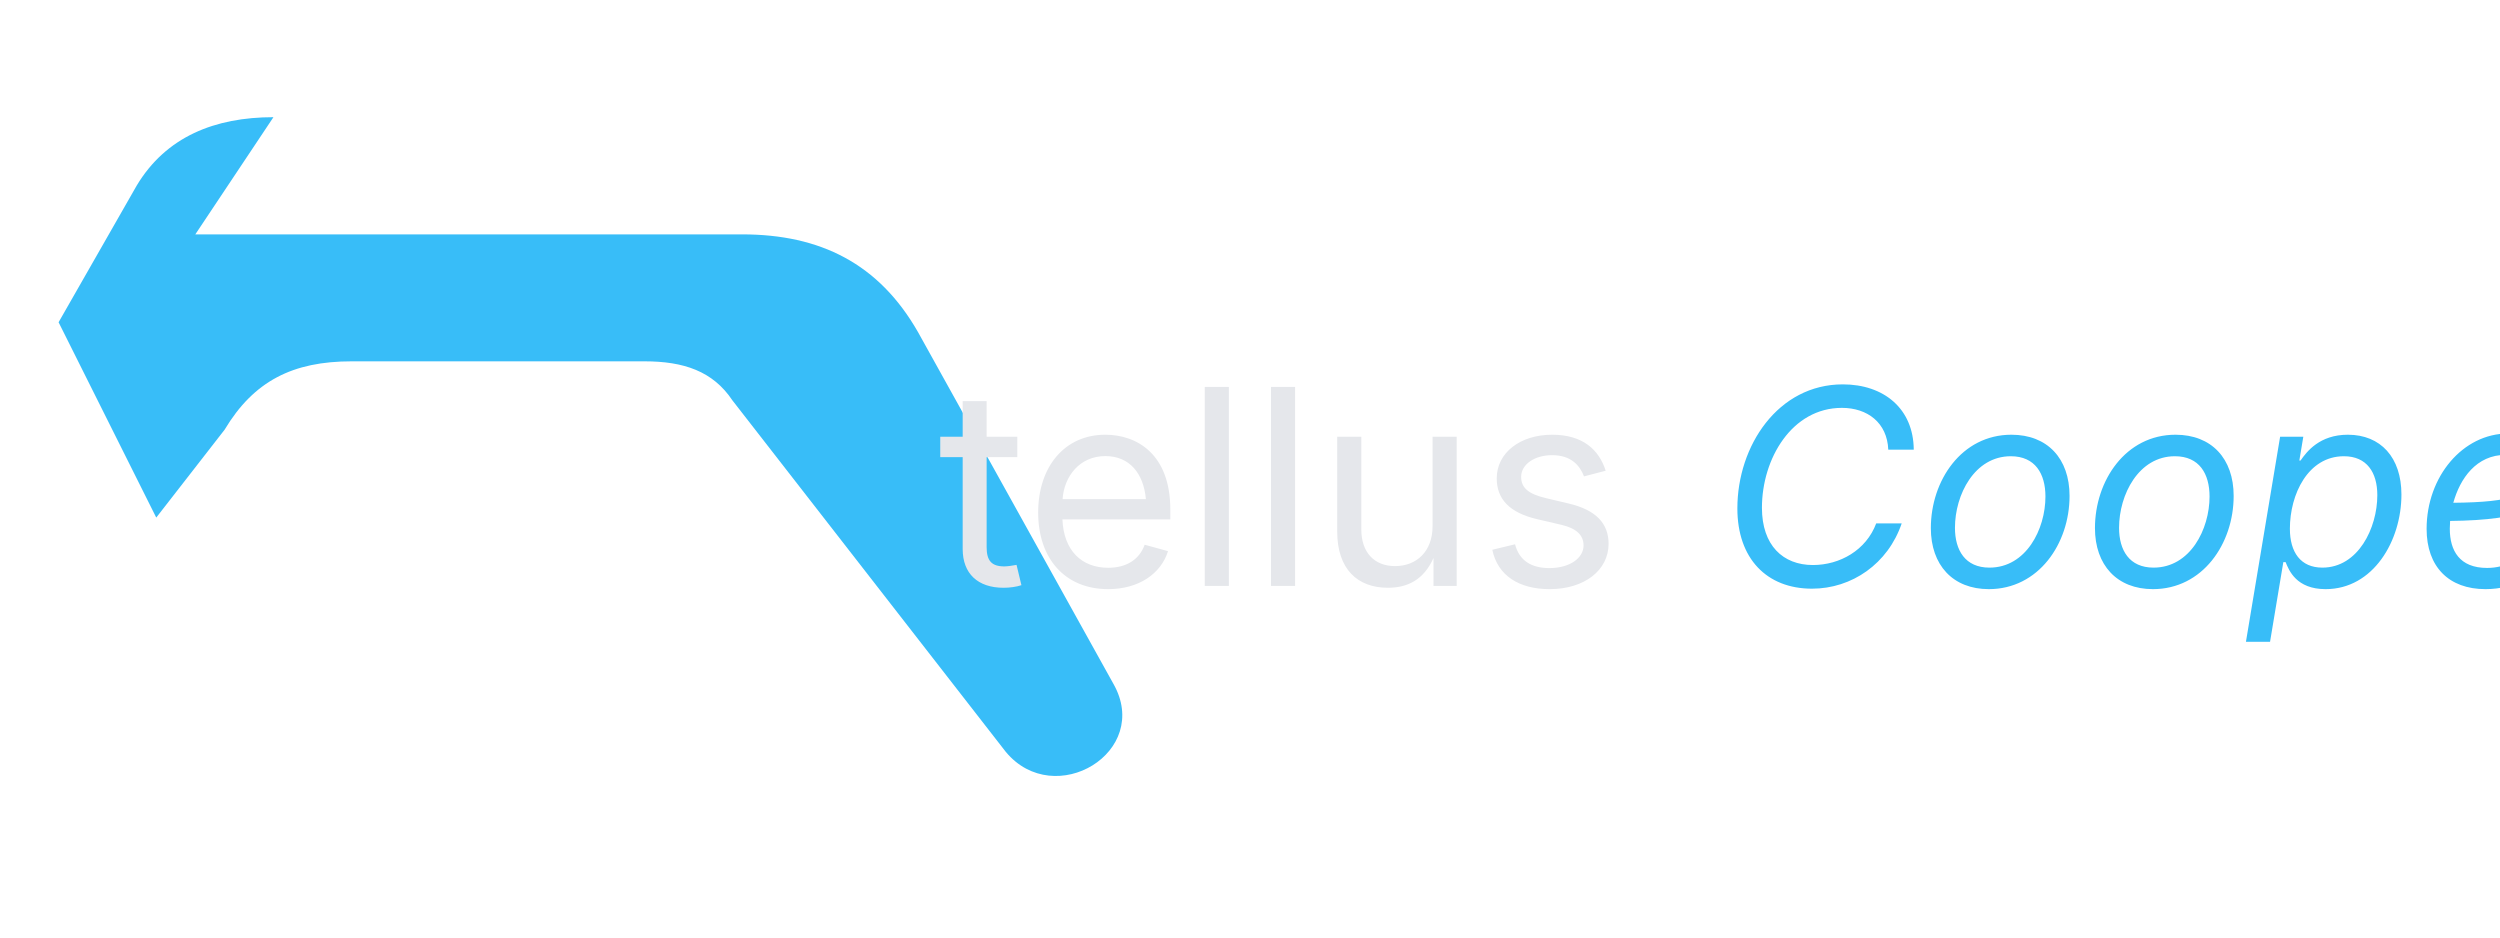
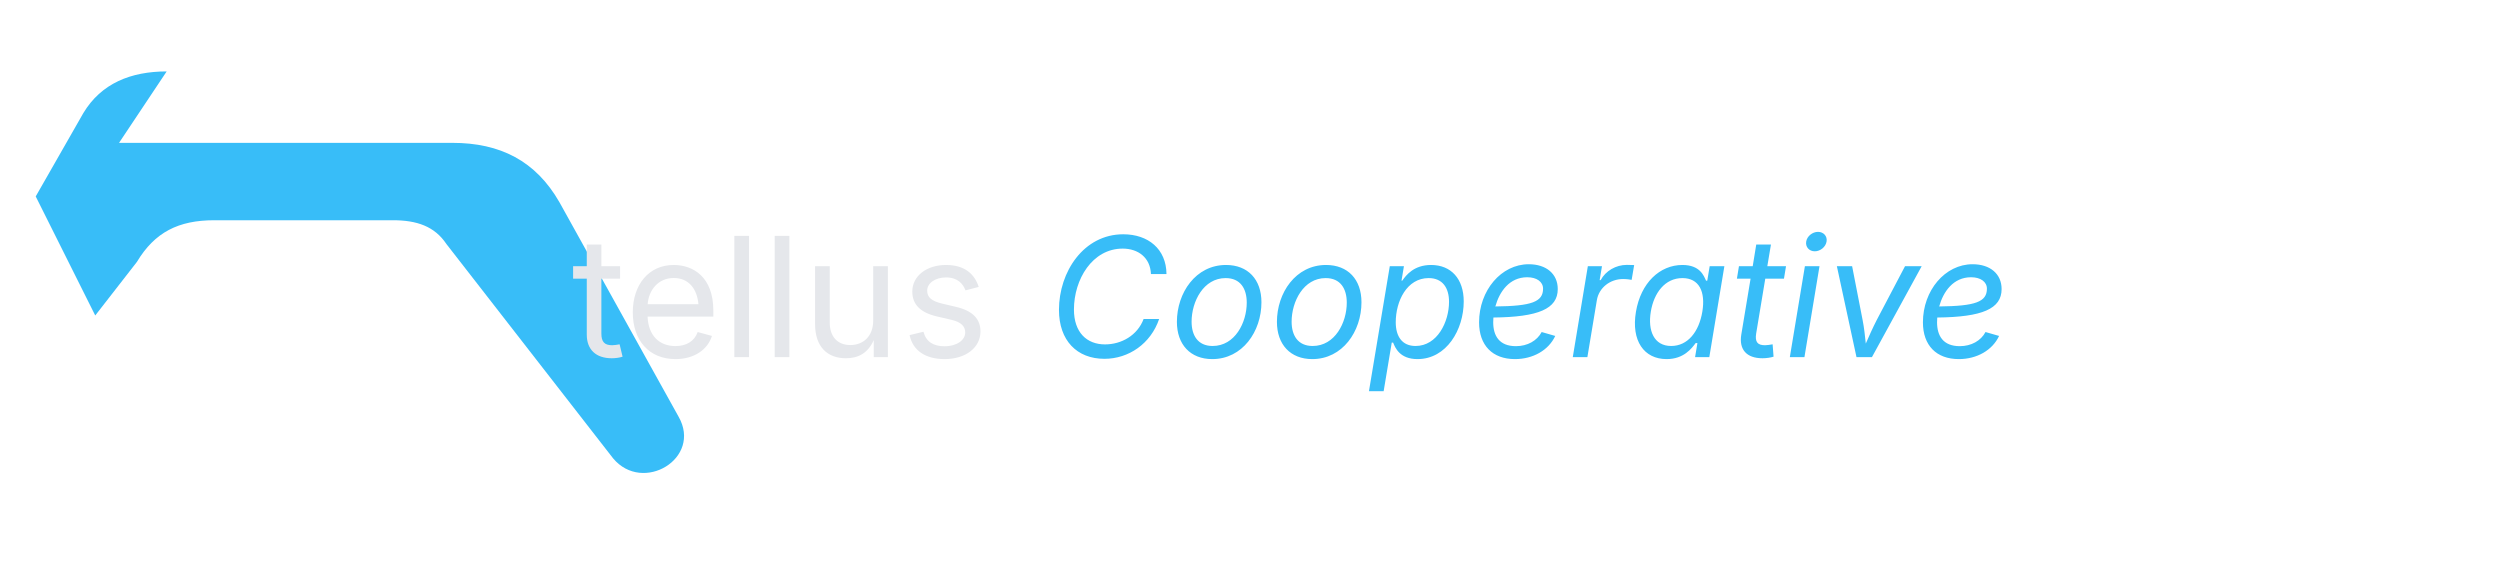
- <svg xmlns="http://www.w3.org/2000/svg" width="256" height="96" viewBox="0 0 256 96" role="img" aria-label="tellusCooperative">
+ <svg xmlns="http://www.w3.org/2000/svg" width="420" height="96" viewBox="0 0 420 96" role="img" aria-label="Tellus Cooperative">
  <g fill="none" fill-rule="evenodd">
    <path d="M20 24h56c8 0 14 3 18 10l20 36c4 7-6 13-11 7l-28-36c-2-3-5-4-9-4H36c-6 0-10 2-13 7l-7 9-10-20 8-14c3-5 8-7 14-7Z" fill="#38bdf8" />
    <text x="96" y="60" font-family="Inter, Segoe UI, system-ui, -apple-system, sans-serif" font-size="28" fill="#e5e7eb">tellus</text>
    <text x="176" y="60" font-family="Inter, Segoe UI, system-ui, -apple-system, sans-serif" font-size="28" font-style="italic" fill="#38bdf8">Cooperative</text>
  </g>
</svg>
